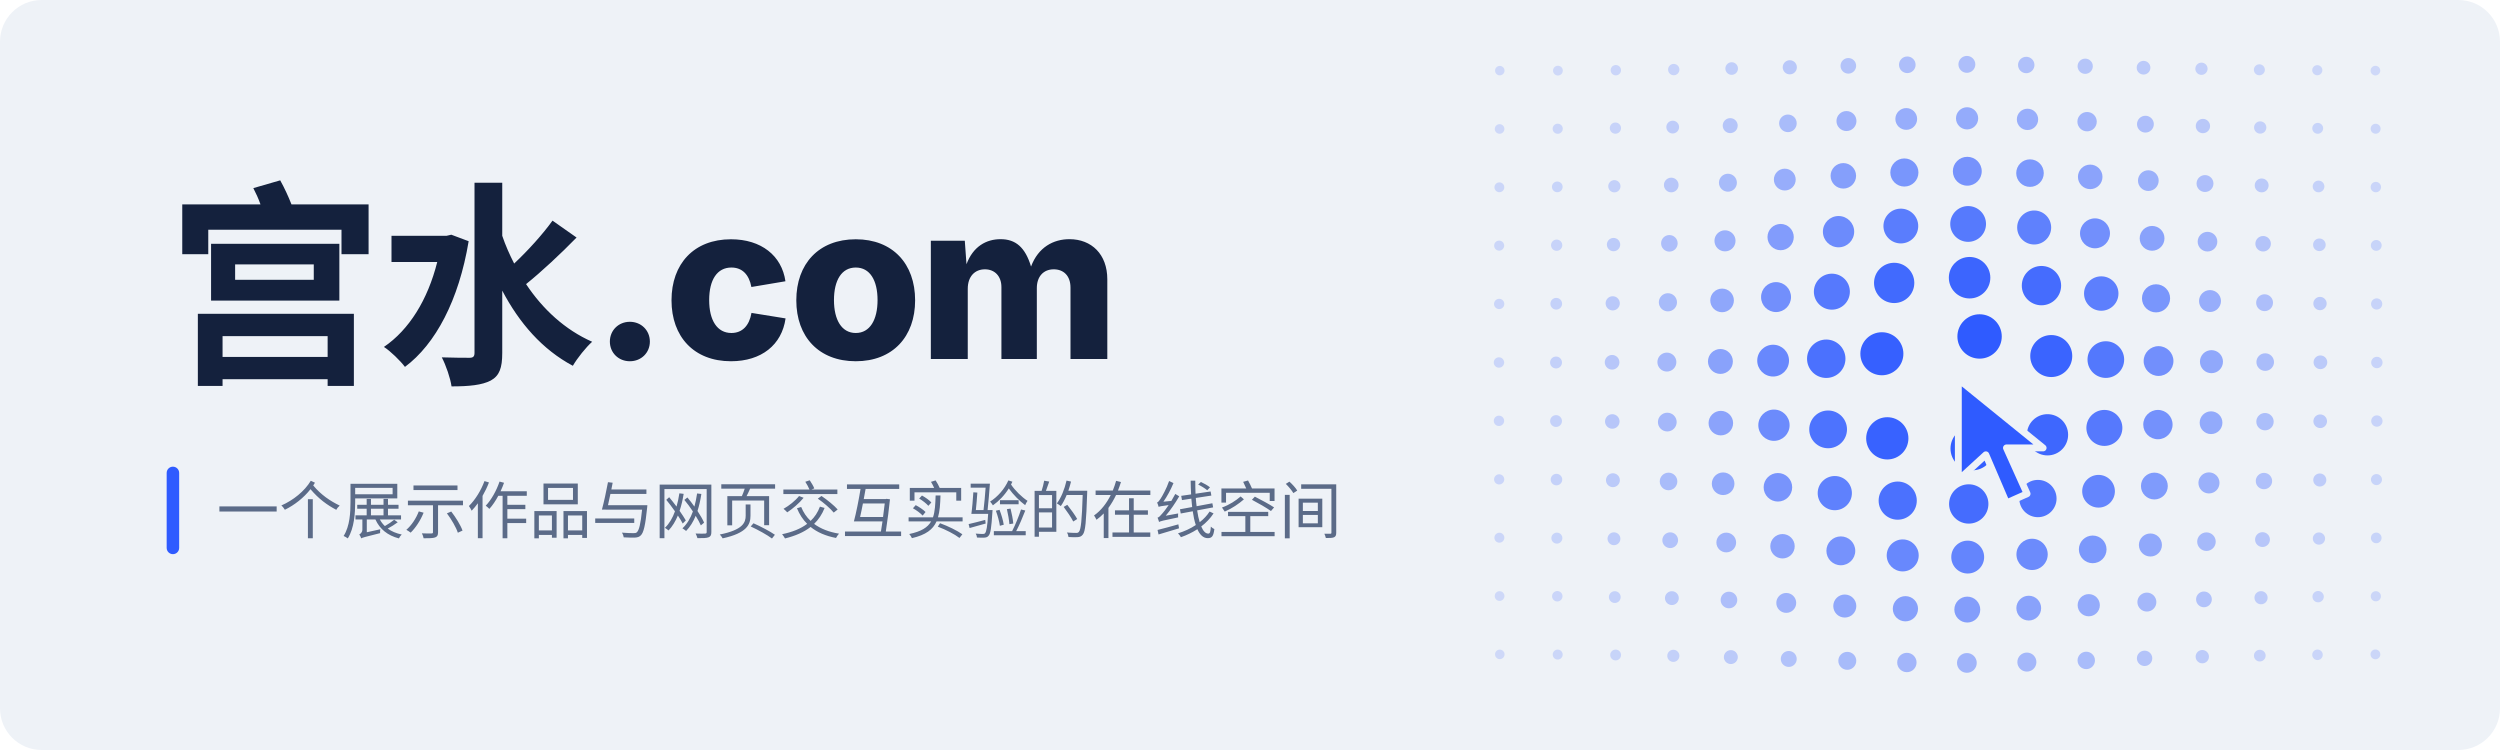
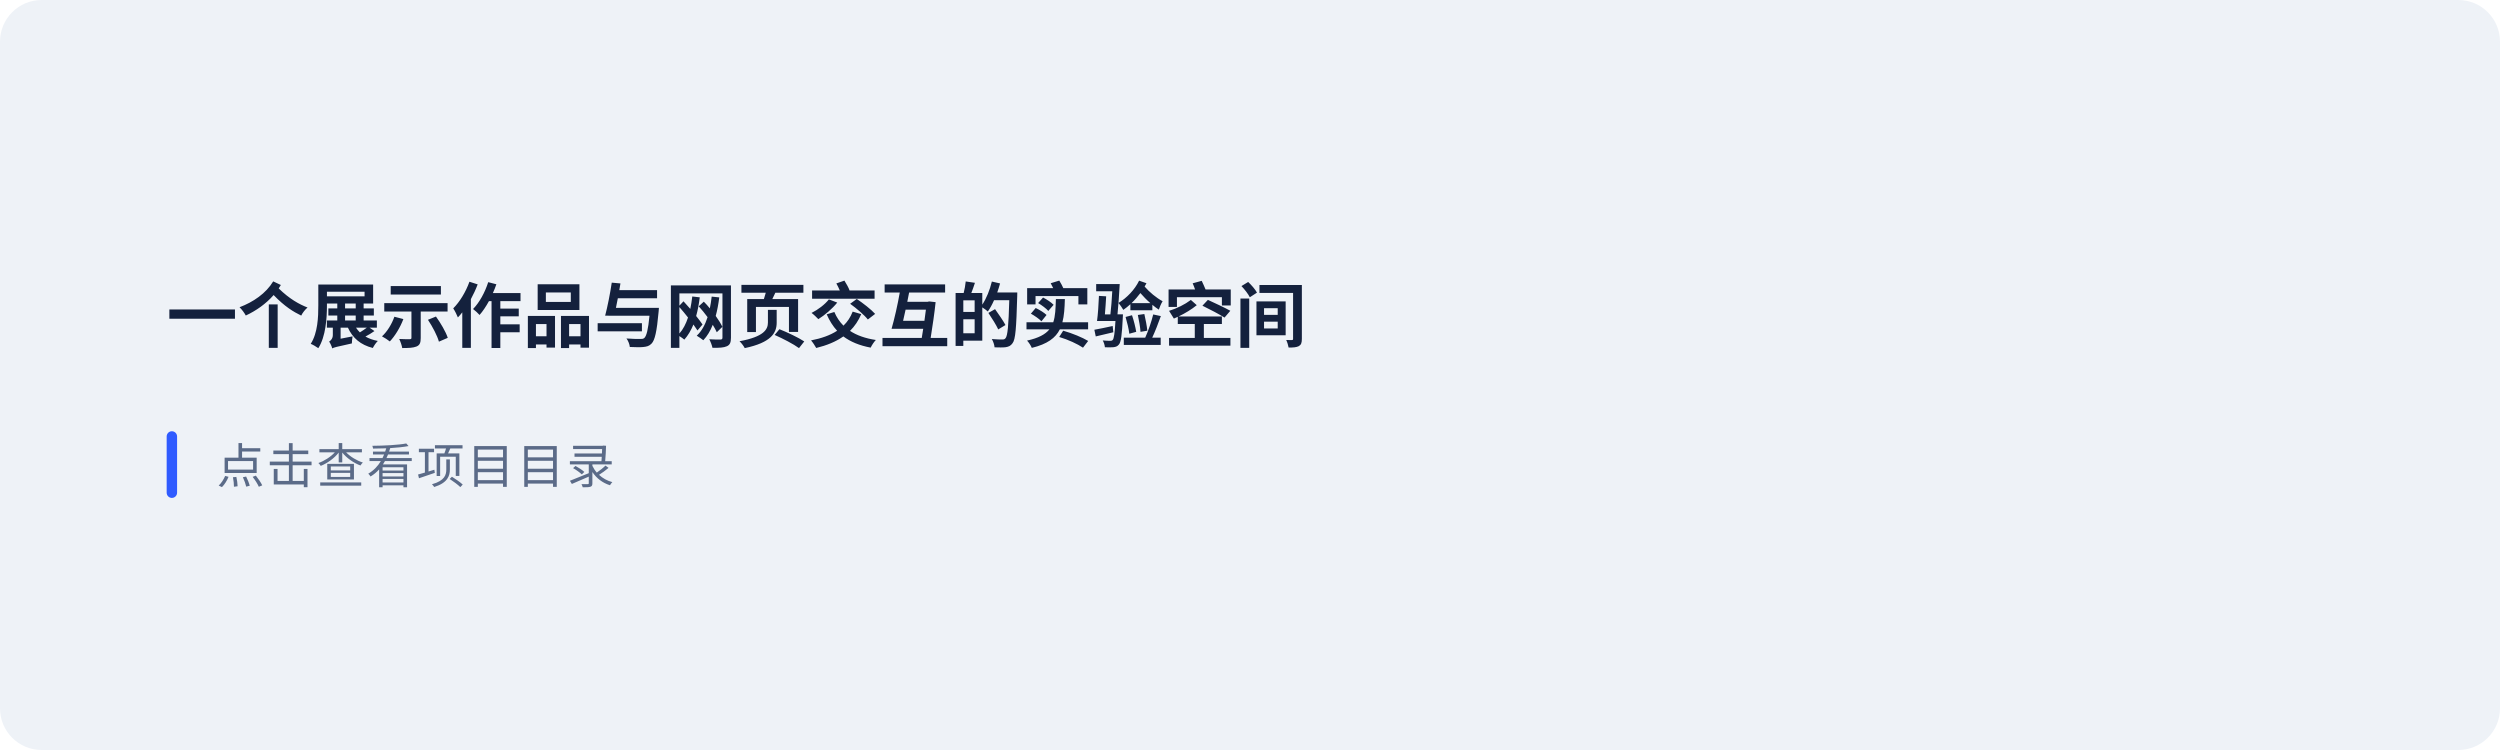
- <svg xmlns="http://www.w3.org/2000/svg" viewBox="0 0 1200 360" width="1200" height="360" role="img" aria-label="宫水.com 一个展示作品与网页交互实验的在线空间">
+ <svg xmlns="http://www.w3.org/2000/svg" viewBox="0 0 1200 360" width="1200" height="360" role="img" aria-label="一个展示作品与网页交互的实验空间，点击查看项目目录">
+   <defs>
+     <linearGradient id="shine" x1="0" y1="0" x2="1" y2="0">
+       <stop offset="0" stop-color="#FFFFFF" stop-opacity="0" />
+       <stop offset="0.42" stop-color="#FFFFFF" stop-opacity="0.04" />
+       <stop offset="0.5" stop-color="#FFFFFF" stop-opacity="0.72" />
+       <stop offset="0.58" stop-color="#FFFFFF" stop-opacity="0.04" />
+       <stop offset="1" stop-color="#FFFFFF" stop-opacity="0" />
+     </linearGradient>
+     <clipPath id="panel">
+       <rect width="1200" height="360" rx="20" />
+     </clipPath>
+   </defs>
  <style>
-     .bg    { fill: #EEF2F7; }
-     .ink   { fill: #14213D; }
-     .soft  { fill: #5B6B88; }
-     .accent{ fill: #2F5BFF; }
-     .tip   { stroke: #EEF2F7; stroke-width: 3; stroke-linejoin: round; }
-     text   { font-family: "Inter","SF Pro Display","Segoe UI",Helvetica,Arial,"Hiragino Sans","PingFang SC","Noto Sans CJK SC","Noto Sans SC","Microsoft YaHei",sans-serif; }
-     .domain{ font-size: 104px; font-weight: 800; letter-spacing: -2px; }
-     .desc  { font-size: 30px; font-weight: 500; }
-     .dot   { fill: #2F5BFF; transform-box: fill-box; transform-origin: center; animation: wave 7.2s ease-in-out infinite; }
-     @keyframes wave { 0%,52%,100% { transform: scale(1); } 18% { transform: scale(1.16); } }
+     .bg { fill: #EEF2F7; }
+     .ink { fill: #14213D; }
+     .soft { fill: #5B6B88; }
+     text { font-family: "Inter","SF Pro Display","Segoe UI",Helvetica,Arial,"Hiragino Sans","PingFang SC","Noto Sans CJK SC","Noto Sans SC","Microsoft YaHei",sans-serif; }
+     .desc { font-size: 34px; font-weight: 600; letter-spacing: .2px; }
+     .hint { font-size: 23px; font-weight: 500; letter-spacing: 1px; }
+     .shine { fill: url(#shine); }
    @media (prefers-color-scheme: dark) {
-       .bg    { fill: #0E1730; }
-       .ink   { fill: #F2F5FB; }
-       .soft  { fill: #9AA8C7; }
-       .accent,.dot { fill: #7C9BFF; }
-       .tip   { stroke: #0E1730; }
+       .bg { fill: #0E1730; }
+       .ink { fill: #F2F5FB; }
+       .soft { fill: #9AA8C7; }
+       .shine { opacity: .58; }
    }
-     @media (prefers-reduced-motion: reduce) { .dot { animation: none; } }
+     @media (prefers-reduced-motion: reduce) { .shine-group { display: none; } }
  </style>
-   <rect class="bg" width="1200" height="360" rx="20" />
-   <g>
-     <circle class="dot" cx="719.9" cy="33.9" r="2.27" opacity="0.17" style="animation-delay:1.19s" />
-     <circle class="dot" cx="719.8" cy="61.9" r="2.31" opacity="0.17" style="animation-delay:1.13s" />
-     <circle class="dot" cx="719.7" cy="89.9" r="2.37" opacity="0.18" style="animation-delay:1.07s" />
-     <circle class="dot" cx="719.6" cy="117.9" r="2.42" opacity="0.18" style="animation-delay:1.03s" />
-     <circle class="dot" cx="719.6" cy="145.9" r="2.47" opacity="0.19" style="animation-delay:1.00s" />
-     <circle class="dot" cx="719.5" cy="174.0" r="2.50" opacity="0.19" style="animation-delay:0.99s" />
-     <circle class="dot" cx="719.5" cy="202.0" r="2.49" opacity="0.19" style="animation-delay:0.99s" />
-     <circle class="dot" cx="719.6" cy="230.1" r="2.45" opacity="0.19" style="animation-delay:1.01s" />
-     <circle class="dot" cx="719.7" cy="258.1" r="2.40" opacity="0.18" style="animation-delay:1.05s" />
-     <circle class="dot" cx="719.8" cy="286.1" r="2.34" opacity="0.17" style="animation-delay:1.10s" />
-     <circle class="dot" cx="719.9" cy="314.1" r="2.29" opacity="0.17" style="animation-delay:1.15s" />
-     <circle class="dot" cx="747.8" cy="33.9" r="2.35" opacity="0.17" style="animation-delay:1.09s" />
-     <circle class="dot" cx="747.7" cy="61.8" r="2.44" opacity="0.18" style="animation-delay:1.02s" />
-     <circle class="dot" cx="747.5" cy="89.7" r="2.57" opacity="0.20" style="animation-delay:0.96s" />
-     <circle class="dot" cx="747.2" cy="117.7" r="2.70" opacity="0.21" style="animation-delay:0.91s" />
-     <circle class="dot" cx="747.0" cy="145.8" r="2.81" opacity="0.22" style="animation-delay:0.88s" />
-     <circle class="dot" cx="746.9" cy="174.0" r="2.86" opacity="0.23" style="animation-delay:0.86s" />
-     <circle class="dot" cx="746.9" cy="202.1" r="2.84" opacity="0.22" style="animation-delay:0.87s" />
-     <circle class="dot" cx="747.1" cy="230.2" r="2.77" opacity="0.22" style="animation-delay:0.89s" />
-     <circle class="dot" cx="747.3" cy="258.3" r="2.64" opacity="0.20" style="animation-delay:0.93s" />
-     <circle class="dot" cx="747.5" cy="286.2" r="2.51" opacity="0.19" style="animation-delay:0.98s" />
-     <circle class="dot" cx="747.7" cy="314.2" r="2.40" opacity="0.18" style="animation-delay:1.05s" />
-     <circle class="dot" cx="775.6" cy="33.7" r="2.49" opacity="0.19" style="animation-delay:0.99s" />
-     <circle class="dot" cx="775.4" cy="61.5" r="2.69" opacity="0.21" style="animation-delay:0.91s" />
-     <circle class="dot" cx="774.9" cy="89.4" r="2.94" opacity="0.23" style="animation-delay:0.85s" />
-     <circle class="dot" cx="774.5" cy="117.4" r="3.20" opacity="0.26" style="animation-delay:0.79s" />
-     <circle class="dot" cx="774.1" cy="145.6" r="3.41" opacity="0.28" style="animation-delay:0.76s" />
-     <circle class="dot" cx="773.8" cy="173.9" r="3.52" opacity="0.29" style="animation-delay:0.74s" />
-     <circle class="dot" cx="773.9" cy="202.3" r="3.49" opacity="0.29" style="animation-delay:0.74s" />
-     <circle class="dot" cx="774.2" cy="230.5" r="3.33" opacity="0.27" style="animation-delay:0.77s" />
-     <circle class="dot" cx="774.7" cy="258.6" r="3.09" opacity="0.25" style="animation-delay:0.81s" />
-     <circle class="dot" cx="775.1" cy="286.6" r="2.83" opacity="0.22" style="animation-delay:0.87s" />
-     <circle class="dot" cx="775.5" cy="314.4" r="2.60" opacity="0.20" style="animation-delay:0.95s" />
-     <circle class="dot" cx="803.4" cy="33.4" r="2.72" opacity="0.21" style="animation-delay:0.90s" />
-     <circle class="dot" cx="802.9" cy="61.0" r="3.07" opacity="0.25" style="animation-delay:0.82s" />
-     <circle class="dot" cx="802.2" cy="88.8" r="3.52" opacity="0.29" style="animation-delay:0.74s" />
-     <circle class="dot" cx="801.3" cy="116.8" r="3.98" opacity="0.34" style="animation-delay:0.68s" />
-     <circle class="dot" cx="800.6" cy="145.1" r="4.36" opacity="0.37" style="animation-delay:0.63s" />
-     <circle class="dot" cx="800.1" cy="173.8" r="4.55" opacity="0.39" style="animation-delay:0.61s" />
-     <circle class="dot" cx="800.3" cy="202.6" r="4.50" opacity="0.39" style="animation-delay:0.62s" />
-     <circle class="dot" cx="800.9" cy="231.1" r="4.22" opacity="0.36" style="animation-delay:0.65s" />
-     <circle class="dot" cx="801.7" cy="259.3" r="3.78" opacity="0.32" style="animation-delay:0.70s" />
-     <circle class="dot" cx="802.5" cy="287.1" r="3.32" opacity="0.27" style="animation-delay:0.77s" />
-     <circle class="dot" cx="803.2" cy="314.8" r="2.91" opacity="0.23" style="animation-delay:0.85s" />
-     <circle class="dot" cx="831.2" cy="32.9" r="3.03" opacity="0.24" style="animation-delay:0.82s" />
-     <circle class="dot" cx="830.5" cy="60.3" r="3.60" opacity="0.30" style="animation-delay:0.73s" />
-     <circle class="dot" cx="829.4" cy="87.7" r="4.31" opacity="0.37" style="animation-delay:0.64s" />
-     <circle class="dot" cx="828.0" cy="115.6" r="5.06" opacity="0.44" style="animation-delay:0.56s" />
-     <circle class="dot" cx="826.6" cy="144.2" r="5.67" opacity="0.50" style="animation-delay:0.51s" />
-     <circle class="dot" cx="825.8" cy="173.5" r="5.98" opacity="0.53" style="animation-delay:0.49s" />
-     <circle class="dot" cx="826.0" cy="203.1" r="5.89" opacity="0.52" style="animation-delay:0.49s" />
-     <circle class="dot" cx="827.1" cy="232.2" r="5.43" opacity="0.48" style="animation-delay:0.53s" />
-     <circle class="dot" cx="828.6" cy="260.4" r="4.74" opacity="0.41" style="animation-delay:0.59s" />
-     <circle class="dot" cx="829.9" cy="288.0" r="3.99" opacity="0.34" style="animation-delay:0.67s" />
-     <circle class="dot" cx="830.8" cy="315.4" r="3.34" opacity="0.27" style="animation-delay:0.77s" />
-     <circle class="dot" cx="859.1" cy="32.3" r="3.40" opacity="0.28" style="animation-delay:0.76s" />
-     <circle class="dot" cx="858.2" cy="59.2" r="4.22" opacity="0.36" style="animation-delay:0.65s" />
-     <circle class="dot" cx="856.7" cy="86.2" r="5.24" opacity="0.46" style="animation-delay:0.55s" />
-     <circle class="dot" cx="854.7" cy="113.8" r="6.31" opacity="0.57" style="animation-delay:0.46s" />
-     <circle class="dot" cx="852.5" cy="142.6" r="7.19" opacity="0.65" style="animation-delay:0.39s" />
-     <circle class="dot" cx="851.1" cy="173.1" r="7.63" opacity="0.70" style="animation-delay:0.36s" />
-     <circle class="dot" cx="851.5" cy="204.1" r="7.51" opacity="0.68" style="animation-delay:0.37s" />
-     <circle class="dot" cx="853.4" cy="233.9" r="6.85" opacity="0.62" style="animation-delay:0.42s" />
-     <circle class="dot" cx="855.6" cy="262.2" r="5.86" opacity="0.52" style="animation-delay:0.50s" />
-     <circle class="dot" cx="857.4" cy="289.4" r="4.78" opacity="0.42" style="animation-delay:0.59s" />
-     <circle class="dot" cx="858.6" cy="316.3" r="3.83" opacity="0.32" style="animation-delay:0.69s" />
-     <circle class="dot" cx="887.2" cy="31.6" r="3.75" opacity="0.31" style="animation-delay:0.71s" />
-     <circle class="dot" cx="886.3" cy="58.1" r="4.80" opacity="0.42" style="animation-delay:0.59s" />
-     <circle class="dot" cx="884.8" cy="84.4" r="6.12" opacity="0.55" style="animation-delay:0.48s" />
-     <circle class="dot" cx="882.5" cy="111.2" r="7.51" opacity="0.68" style="animation-delay:0.37s" />
-     <circle class="dot" cx="879.3" cy="140.0" r="8.64" opacity="0.80" style="animation-delay:0.28s" />
-     <circle class="dot" cx="876.6" cy="172.2" r="9.22" opacity="0.85" style="animation-delay:0.24s" />
-     <circle class="dot" cx="877.5" cy="206.1" r="9.06" opacity="0.84" style="animation-delay:0.25s" />
-     <circle class="dot" cx="880.7" cy="236.7" r="8.21" opacity="0.75" style="animation-delay:0.32s" />
-     <circle class="dot" cx="883.6" cy="264.4" r="6.93" opacity="0.63" style="animation-delay:0.41s" />
-     <circle class="dot" cx="885.5" cy="290.9" r="5.53" opacity="0.49" style="animation-delay:0.52s" />
-     <circle class="dot" cx="886.7" cy="317.2" r="4.31" opacity="0.37" style="animation-delay:0.64s" />
-     <circle class="dot" cx="915.5" cy="31.1" r="3.99" opacity="0.34" style="animation-delay:0.67s" />
-     <circle class="dot" cx="915.0" cy="57.1" r="5.22" opacity="0.46" style="animation-delay:0.55s" />
-     <circle class="dot" cx="914.1" cy="82.8" r="6.75" opacity="0.61" style="animation-delay:0.43s" />
-     <circle class="dot" cx="912.4" cy="108.5" r="8.35" opacity="0.77" style="animation-delay:0.31s" />
-     <circle class="dot" cx="909.2" cy="135.8" r="9.67" opacity="0.90" style="animation-delay:0.19s" />
-     <circle class="dot" cx="903.3" cy="169.8" r="10.33" opacity="0.96" style="animation-delay:0.11s" />
-     <circle class="dot" cx="905.9" cy="210.4" r="10.14" opacity="0.95" style="animation-delay:0.14s" />
-     <circle class="dot" cx="910.9" cy="240.3" r="9.16" opacity="0.85" style="animation-delay:0.24s" />
-     <circle class="dot" cx="913.3" cy="266.6" r="7.68" opacity="0.70" style="animation-delay:0.36s" />
-     <circle class="dot" cx="914.6" cy="292.2" r="6.06" opacity="0.54" style="animation-delay:0.48s" />
-     <circle class="dot" cx="915.3" cy="318.0" r="4.65" opacity="0.40" style="animation-delay:0.60s" />
-     <circle class="dot" cx="944.1" cy="30.9" r="4.06" opacity="0.34" style="animation-delay:0.67s" />
-     <circle class="dot" cx="944.2" cy="56.8" r="5.33" opacity="0.47" style="animation-delay:0.54s" />
-     <circle class="dot" cx="944.3" cy="82.2" r="6.93" opacity="0.63" style="animation-delay:0.41s" />
-     <circle class="dot" cx="944.7" cy="107.5" r="8.59" opacity="0.79" style="animation-delay:0.29s" />
-     <circle class="dot" cx="945.4" cy="133.3" r="9.96" opacity="0.93" style="animation-delay:0.16s" />
-     <circle class="dot" cx="950.2" cy="161.5" r="10.65" opacity="1.00" style="animation-delay:0.04s" />
-     <circle class="dot" cx="946.7" cy="215.3" r="10.46" opacity="0.98" style="animation-delay:0.09s" />
-     <circle class="dot" cx="945.0" cy="241.9" r="9.44" opacity="0.88" style="animation-delay:0.22s" />
-     <circle class="dot" cx="944.5" cy="267.4" r="7.89" opacity="0.72" style="animation-delay:0.34s" />
-     <circle class="dot" cx="944.3" cy="292.6" r="6.22" opacity="0.56" style="animation-delay:0.47s" />
-     <circle class="dot" cx="944.1" cy="318.2" r="4.74" opacity="0.41" style="animation-delay:0.59s" />
-     <circle class="dot" cx="972.6" cy="31.2" r="3.94" opacity="0.33" style="animation-delay:0.68s" />
-     <circle class="dot" cx="973.2" cy="57.3" r="5.12" opacity="0.45" style="animation-delay:0.56s" />
-     <circle class="dot" cx="974.4" cy="83.1" r="6.61" opacity="0.60" style="animation-delay:0.44s" />
-     <circle class="dot" cx="976.4" cy="109.2" r="8.16" opacity="0.75" style="animation-delay:0.32s" />
-     <circle class="dot" cx="979.9" cy="137.1" r="9.44" opacity="0.88" style="animation-delay:0.22s" />
-     <circle class="dot" cx="984.6" cy="170.9" r="10.08" opacity="0.94" style="animation-delay:0.15s" />
-     <circle class="dot" cx="982.8" cy="208.7" r="9.90" opacity="0.92" style="animation-delay:0.17s" />
-     <circle class="dot" cx="978.2" cy="239.3" r="8.95" opacity="0.83" style="animation-delay:0.26s" />
-     <circle class="dot" cx="975.4" cy="266.1" r="7.51" opacity="0.68" style="animation-delay:0.37s" />
-     <circle class="dot" cx="973.8" cy="291.9" r="5.95" opacity="0.53" style="animation-delay:0.49s" />
-     <circle class="dot" cx="972.9" cy="317.8" r="4.57" opacity="0.39" style="animation-delay:0.61s" />
-     <circle class="dot" cx="1000.9" cy="31.8" r="3.66" opacity="0.30" style="animation-delay:0.72s" />
-     <circle class="dot" cx="1001.8" cy="58.4" r="4.65" opacity="0.40" style="animation-delay:0.60s" />
-     <circle class="dot" cx="1003.3" cy="84.9" r="5.89" opacity="0.52" style="animation-delay:0.49s" />
-     <circle class="dot" cx="1005.6" cy="112.0" r="7.19" opacity="0.65" style="animation-delay:0.39s" />
-     <circle class="dot" cx="1008.6" cy="140.9" r="8.26" opacity="0.76" style="animation-delay:0.31s" />
-     <circle class="dot" cx="1010.8" cy="172.6" r="8.80" opacity="0.81" style="animation-delay:0.27s" />
-     <circle class="dot" cx="1010.1" cy="205.4" r="8.64" opacity="0.80" style="animation-delay:0.28s" />
-     <circle class="dot" cx="1007.3" cy="235.8" r="7.85" opacity="0.72" style="animation-delay:0.35s" />
-     <circle class="dot" cx="1004.5" cy="263.7" r="6.64" opacity="0.60" style="animation-delay:0.44s" />
-     <circle class="dot" cx="1002.6" cy="290.5" r="5.33" opacity="0.47" style="animation-delay:0.54s" />
-     <circle class="dot" cx="1001.4" cy="317.0" r="4.18" opacity="0.36" style="animation-delay:0.65s" />
-     <circle class="dot" cx="1028.9" cy="32.5" r="3.29" opacity="0.27" style="animation-delay:0.77s" />
-     <circle class="dot" cx="1029.8" cy="59.6" r="4.04" opacity="0.34" style="animation-delay:0.67s" />
-     <circle class="dot" cx="1031.2" cy="86.7" r="4.97" opacity="0.43" style="animation-delay:0.57s" />
-     <circle class="dot" cx="1033.0" cy="114.4" r="5.95" opacity="0.53" style="animation-delay:0.49s" />
-     <circle class="dot" cx="1034.9" cy="143.2" r="6.75" opacity="0.61" style="animation-delay:0.43s" />
-     <circle class="dot" cx="1036.1" cy="173.3" r="7.15" opacity="0.65" style="animation-delay:0.40s" />
-     <circle class="dot" cx="1035.8" cy="203.8" r="7.04" opacity="0.64" style="animation-delay:0.41s" />
-     <circle class="dot" cx="1034.1" cy="233.3" r="6.44" opacity="0.58" style="animation-delay:0.45s" />
-     <circle class="dot" cx="1032.2" cy="261.6" r="5.53" opacity="0.49" style="animation-delay:0.52s" />
-     <circle class="dot" cx="1030.5" cy="289.0" r="4.55" opacity="0.39" style="animation-delay:0.61s" />
-     <circle class="dot" cx="1029.4" cy="316.0" r="3.69" opacity="0.31" style="animation-delay:0.71s" />
-     <circle class="dot" cx="1056.7" cy="33.0" r="2.94" opacity="0.23" style="animation-delay:0.85s" />
-     <circle class="dot" cx="1057.4" cy="60.5" r="3.44" opacity="0.28" style="animation-delay:0.75s" />
-     <circle class="dot" cx="1058.4" cy="88.1" r="4.06" opacity="0.34" style="animation-delay:0.67s" />
-     <circle class="dot" cx="1059.6" cy="116.0" r="4.72" opacity="0.41" style="animation-delay:0.60s" />
-     <circle class="dot" cx="1060.8" cy="144.5" r="5.26" opacity="0.46" style="animation-delay:0.55s" />
-     <circle class="dot" cx="1061.5" cy="173.6" r="5.53" opacity="0.49" style="animation-delay:0.52s" />
-     <circle class="dot" cx="1061.3" cy="202.9" r="5.46" opacity="0.48" style="animation-delay:0.53s" />
-     <circle class="dot" cx="1060.3" cy="231.8" r="5.06" opacity="0.44" style="animation-delay:0.56s" />
-     <circle class="dot" cx="1059.1" cy="260.0" r="4.45" opacity="0.38" style="animation-delay:0.62s" />
-     <circle class="dot" cx="1057.9" cy="287.7" r="3.78" opacity="0.32" style="animation-delay:0.70s" />
-     <circle class="dot" cx="1057.1" cy="315.2" r="3.20" opacity="0.26" style="animation-delay:0.79s" />
-     <circle class="dot" cx="1084.5" cy="33.5" r="2.64" opacity="0.20" style="animation-delay:0.93s" />
-     <circle class="dot" cx="1084.9" cy="61.2" r="2.95" opacity="0.23" style="animation-delay:0.84s" />
-     <circle class="dot" cx="1085.6" cy="89.0" r="3.33" opacity="0.27" style="animation-delay:0.77s" />
-     <circle class="dot" cx="1086.3" cy="117.0" r="3.72" opacity="0.31" style="animation-delay:0.71s" />
-     <circle class="dot" cx="1087.0" cy="145.3" r="4.05" opacity="0.34" style="animation-delay:0.67s" />
-     <circle class="dot" cx="1087.3" cy="173.8" r="4.22" opacity="0.36" style="animation-delay:0.65s" />
-     <circle class="dot" cx="1087.2" cy="202.4" r="4.17" opacity="0.35" style="animation-delay:0.65s" />
-     <circle class="dot" cx="1086.7" cy="230.9" r="3.93" opacity="0.33" style="animation-delay:0.68s" />
-     <circle class="dot" cx="1086.0" cy="259.0" r="3.56" opacity="0.29" style="animation-delay:0.73s" />
-     <circle class="dot" cx="1085.3" cy="286.9" r="3.16" opacity="0.25" style="animation-delay:0.80s" />
-     <circle class="dot" cx="1084.7" cy="314.7" r="2.81" opacity="0.22" style="animation-delay:0.88s" />
-     <circle class="dot" cx="1112.3" cy="33.7" r="2.44" opacity="0.18" style="animation-delay:1.02s" />
-     <circle class="dot" cx="1112.5" cy="61.6" r="2.61" opacity="0.20" style="animation-delay:0.94s" />
-     <circle class="dot" cx="1112.9" cy="89.5" r="2.81" opacity="0.22" style="animation-delay:0.88s" />
-     <circle class="dot" cx="1113.3" cy="117.5" r="3.03" opacity="0.24" style="animation-delay:0.83s" />
-     <circle class="dot" cx="1113.6" cy="145.7" r="3.20" opacity="0.26" style="animation-delay:0.79s" />
-     <circle class="dot" cx="1113.8" cy="173.9" r="3.29" opacity="0.27" style="animation-delay:0.77s" />
-     <circle class="dot" cx="1113.7" cy="202.2" r="3.27" opacity="0.27" style="animation-delay:0.78s" />
-     <circle class="dot" cx="1113.5" cy="230.4" r="3.14" opacity="0.25" style="animation-delay:0.80s" />
-     <circle class="dot" cx="1113.1" cy="258.5" r="2.94" opacity="0.23" style="animation-delay:0.85s" />
-     <circle class="dot" cx="1112.7" cy="286.4" r="2.72" opacity="0.21" style="animation-delay:0.90s" />
-     <circle class="dot" cx="1112.4" cy="314.3" r="2.53" opacity="0.19" style="animation-delay:0.98s" />
-     <circle class="dot" cx="1140.2" cy="33.9" r="2.32" opacity="0.17" style="animation-delay:1.12s" />
-     <circle class="dot" cx="1140.3" cy="61.8" r="2.40" opacity="0.18" style="animation-delay:1.05s" />
-     <circle class="dot" cx="1140.4" cy="89.8" r="2.50" opacity="0.19" style="animation-delay:0.99s" />
-     <circle class="dot" cx="1140.6" cy="117.8" r="2.60" opacity="0.20" style="animation-delay:0.94s" />
-     <circle class="dot" cx="1140.8" cy="145.9" r="2.69" opacity="0.21" style="animation-delay:0.91s" />
-     <circle class="dot" cx="1140.9" cy="174.0" r="2.73" opacity="0.21" style="animation-delay:0.90s" />
-     <circle class="dot" cx="1140.9" cy="202.1" r="2.72" opacity="0.21" style="animation-delay:0.90s" />
-     <circle class="dot" cx="1140.7" cy="230.2" r="2.65" opacity="0.20" style="animation-delay:0.93s" />
-     <circle class="dot" cx="1140.6" cy="258.2" r="2.56" opacity="0.20" style="animation-delay:0.96s" />
-     <circle class="dot" cx="1140.4" cy="286.2" r="2.45" opacity="0.18" style="animation-delay:1.01s" />
-     <circle class="dot" cx="1140.2" cy="314.1" r="2.36" opacity="0.18" style="animation-delay:1.08s" />
+   <g clip-path="url(#panel)">
+     <rect class="bg" width="1200" height="360" />
+     <text class="desc ink" x="80" y="164" xml:lang="zh" lang="zh">一个展示作品与网页交互的实验空间</text>
+     <rect x="80" y="207" width="5" height="32" rx="2.5" fill="#2F5BFF" />
+     <text class="hint soft" x="104" y="232" xml:lang="zh" lang="zh">点击查看项目目录</text>
+     <g class="shine-group" opacity=".9">
+       <g transform="rotate(-18 600 180)">
+         <rect class="shine" x="-1500" y="-500" width="150" height="1400">
+           <animateTransform attributeName="transform" type="translate" values="-1800 0;0 0;1800 0" keyTimes="0;0.5;1" keySplines="0.22 0.72 0.32 1;0.68 0 0.78 0.28" calcMode="spline" dur="5.8s" repeatCount="indefinite" />
+         </rect>
+       </g>
+     </g>
  </g>
-   <path class="accent tip" transform="translate(940,182) scale(1.1)" d="M0 0 L0 44 L12 33 L21 54 L30 50 L21 30 L37 30 Z" />
-   <text class="domain ink" x="80" y="176" xml:lang="zh" lang="zh">宫水.com</text>
-   <rect class="accent" x="80" y="224" width="6" height="42" rx="3" />
-   <text class="desc soft" x="104" y="256" xml:lang="zh" lang="zh">一个展示作品与网页交互实验的在线空间</text>
</svg>
